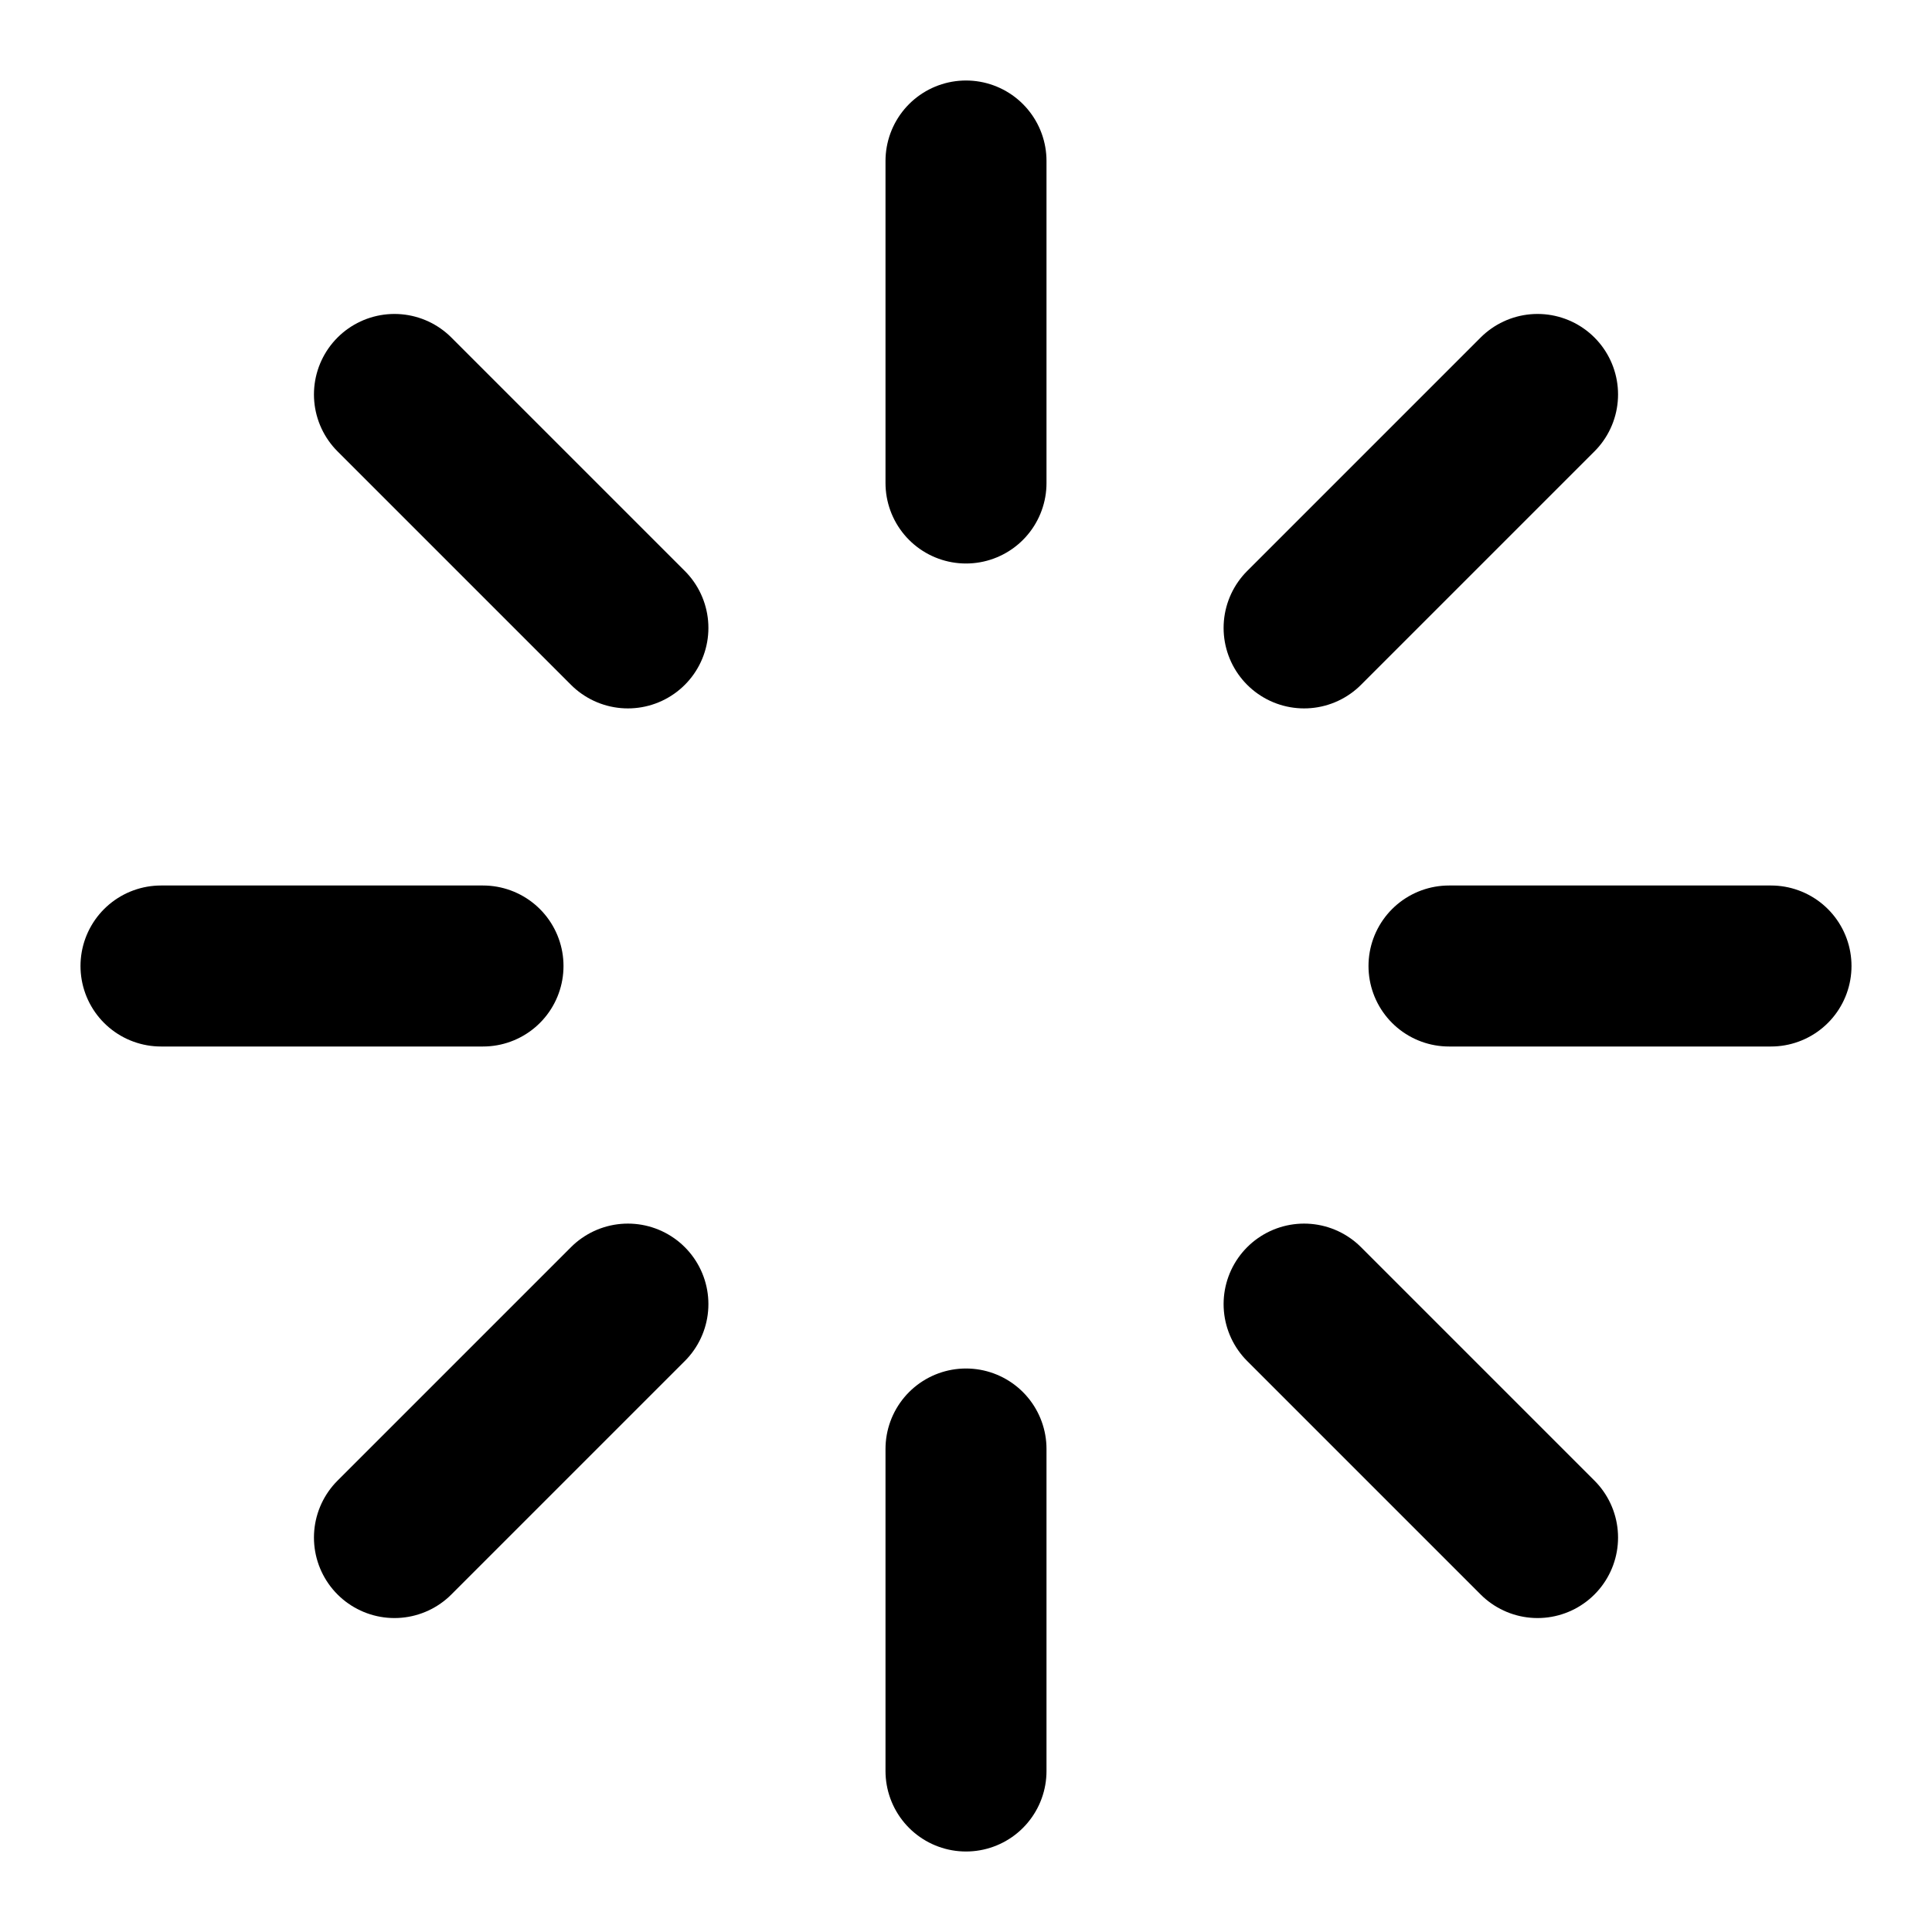
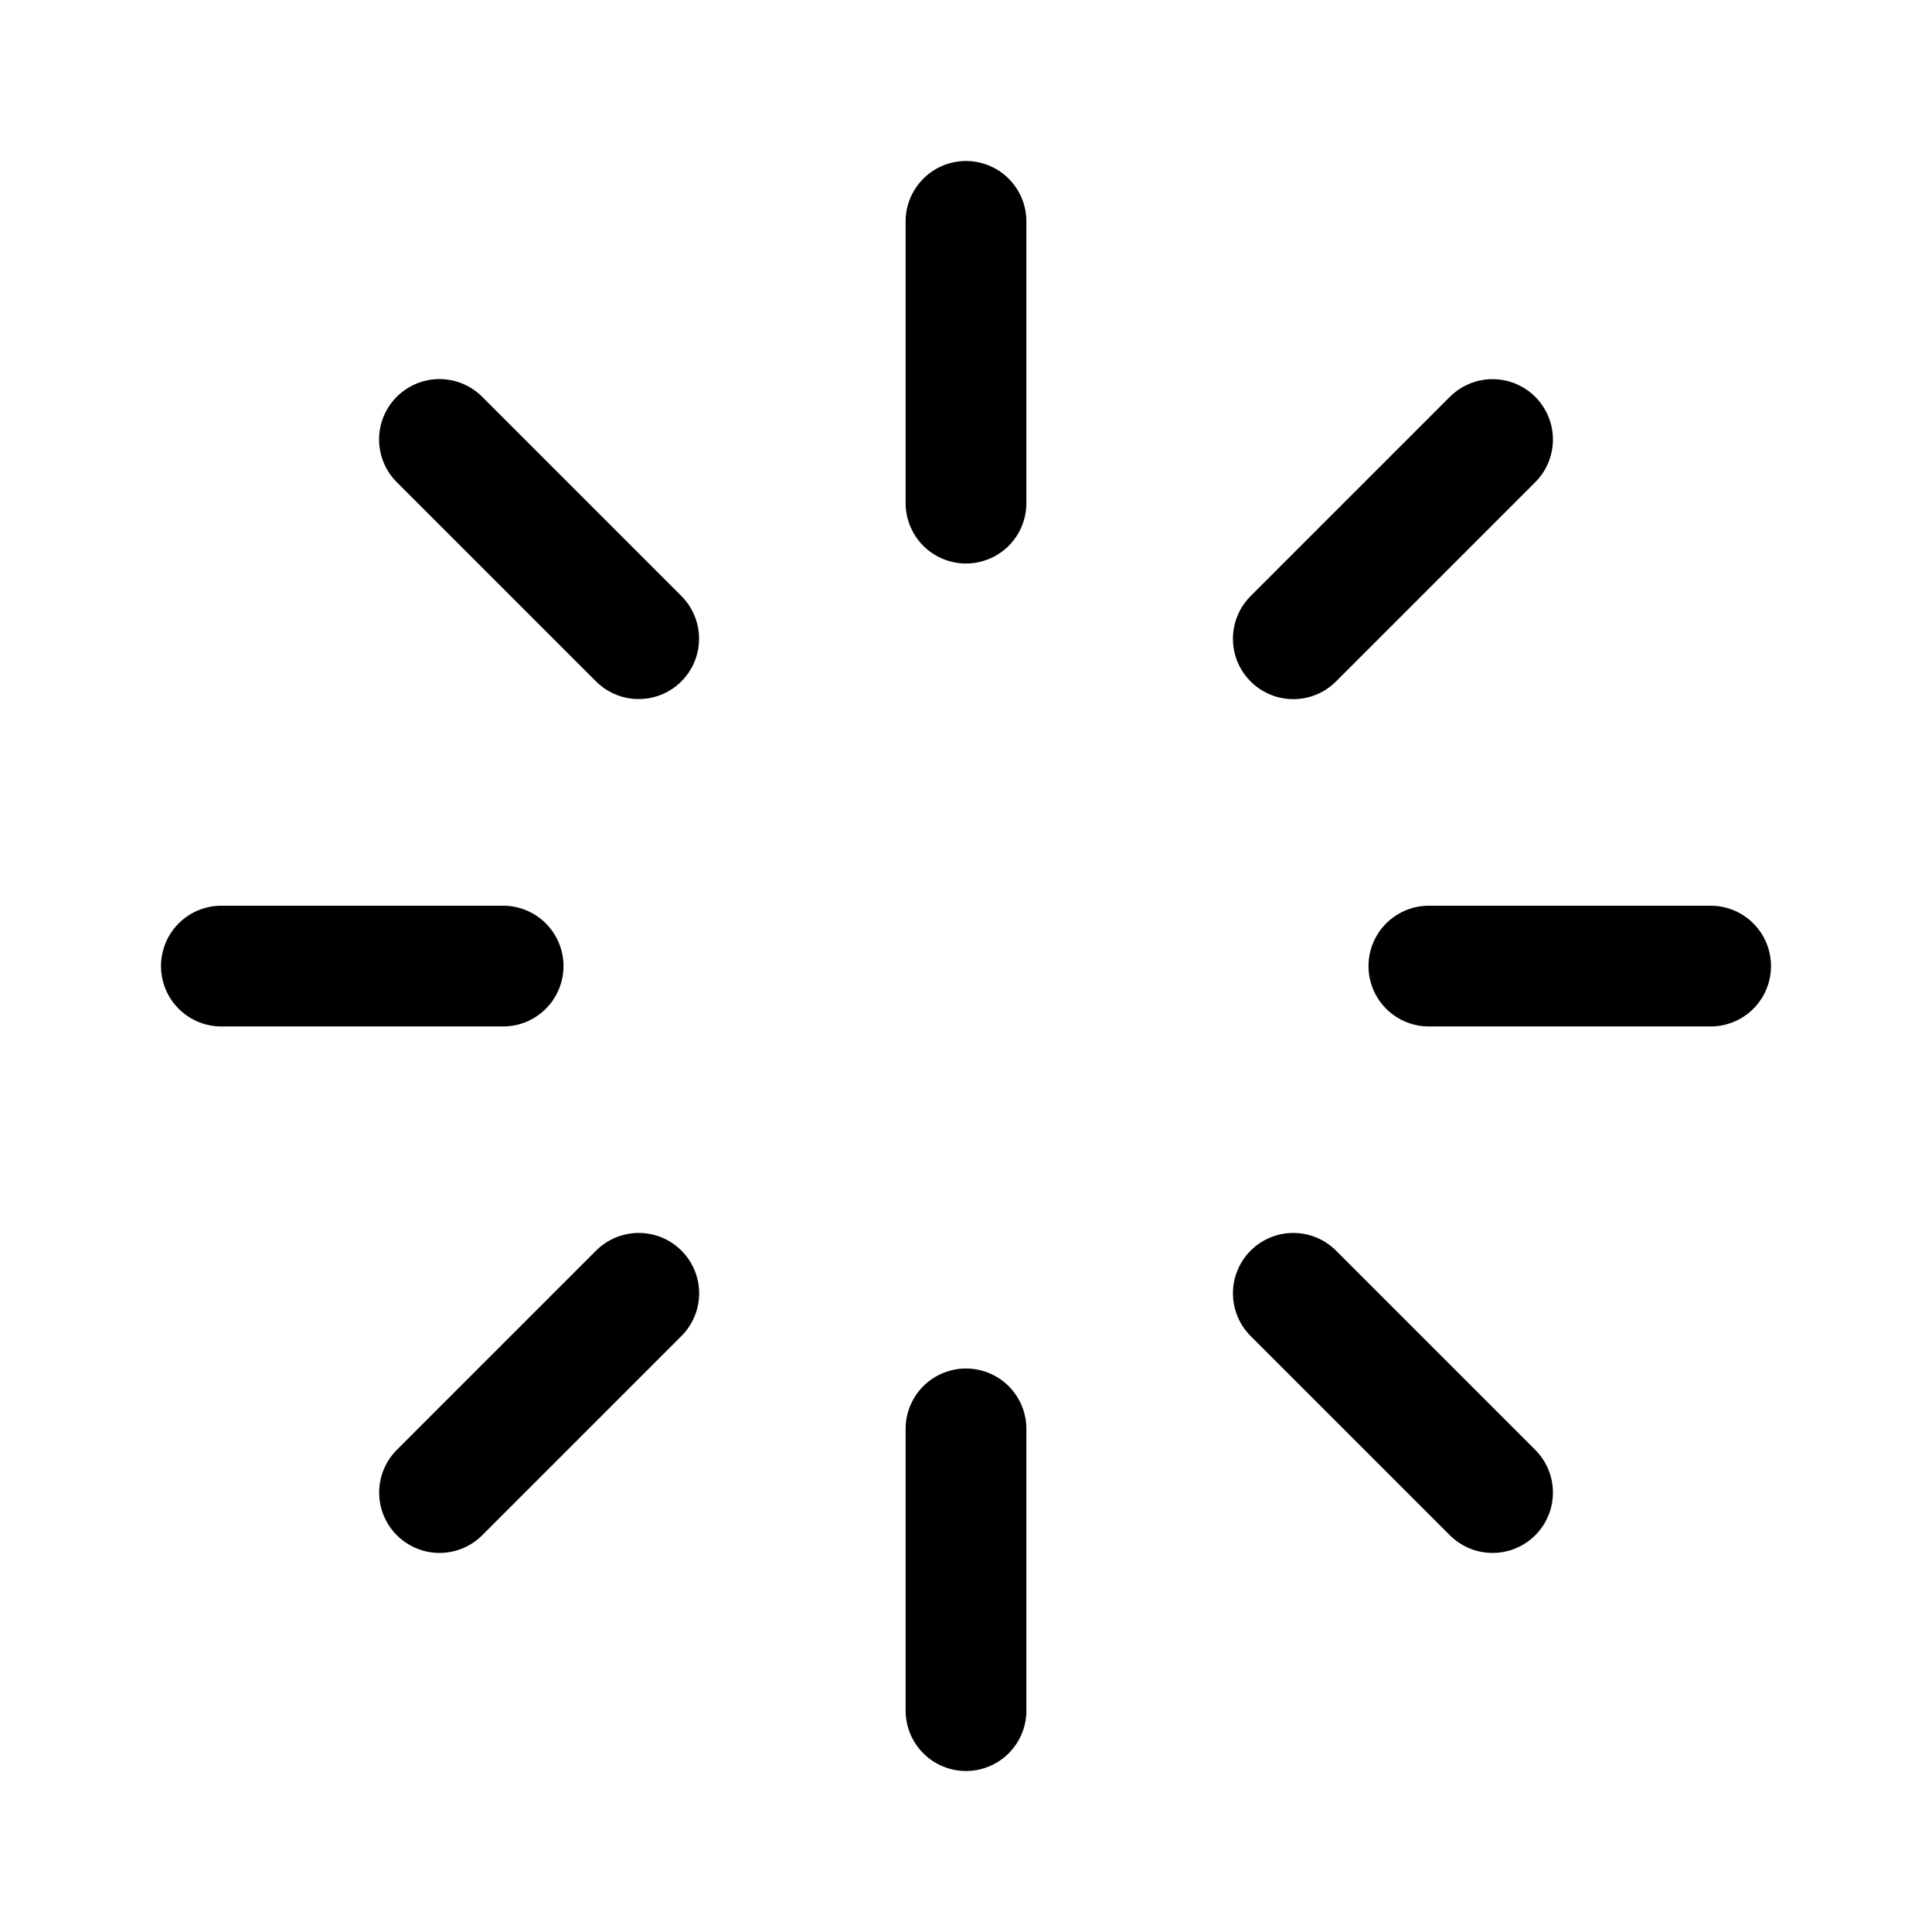
- <svg xmlns="http://www.w3.org/2000/svg" width="24" height="24" viewBox="0 0 24 24" fill="none" stroke="currentColor" stroke-width="2" stroke-linecap="round" stroke-linejoin="round" class="lucide lucide-loader">
-   <path d="M12 2v4" />
-   <path d="m16.2 7.8 2.9-2.9" />
-   <path d="M18 12h4" />
-   <path d="m16.2 16.2 2.9 2.9" />
-   <path d="M12 18v4" />
-   <path d="m4.9 19.1 2.9-2.9" />
-   <path d="M2 12h4" />
-   <path d="m4.9 4.9 2.9 2.9" />
+ <svg xmlns="http://www.w3.org/2000/svg" viewBox="0 0 24 24" fill="none">
+   <path d="M12 2.75L12 6.25M12 17.75V21.25M2.75 12.001H6.25M17.75 12.001H21.25M5.459 5.459L7.934 7.934M16.066 16.066L18.541 18.541M5.46 18.541L7.935 16.066M16.066 7.935L18.541 5.46" stroke="black" stroke-width="1.5" stroke-linecap="round" stroke-linejoin="round" />
</svg>
